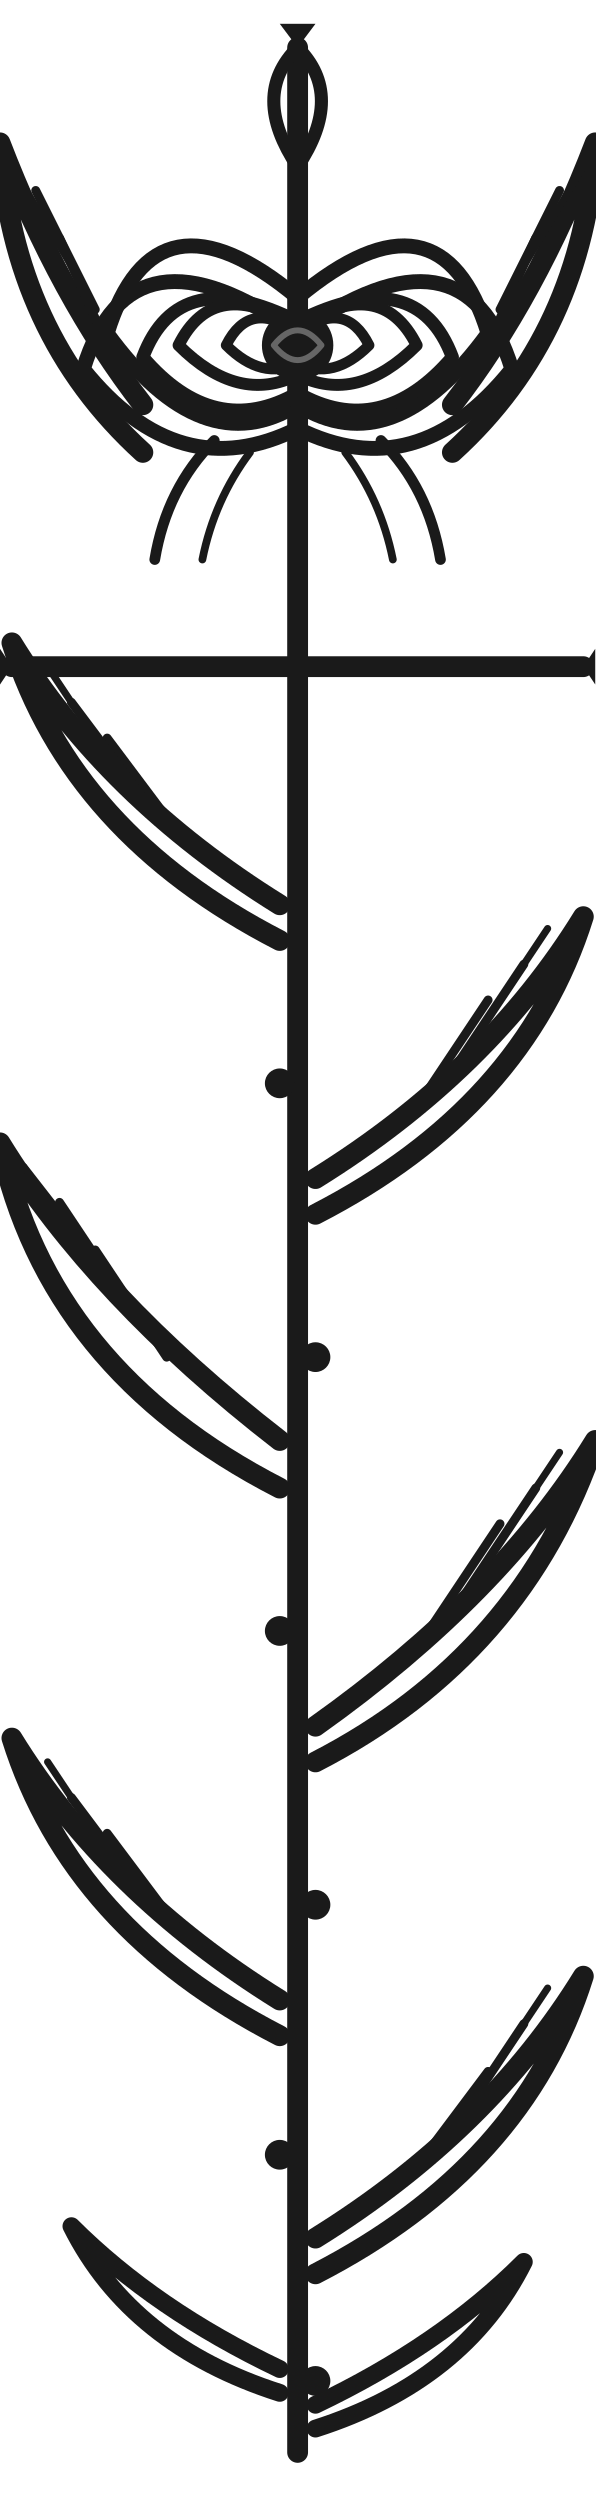
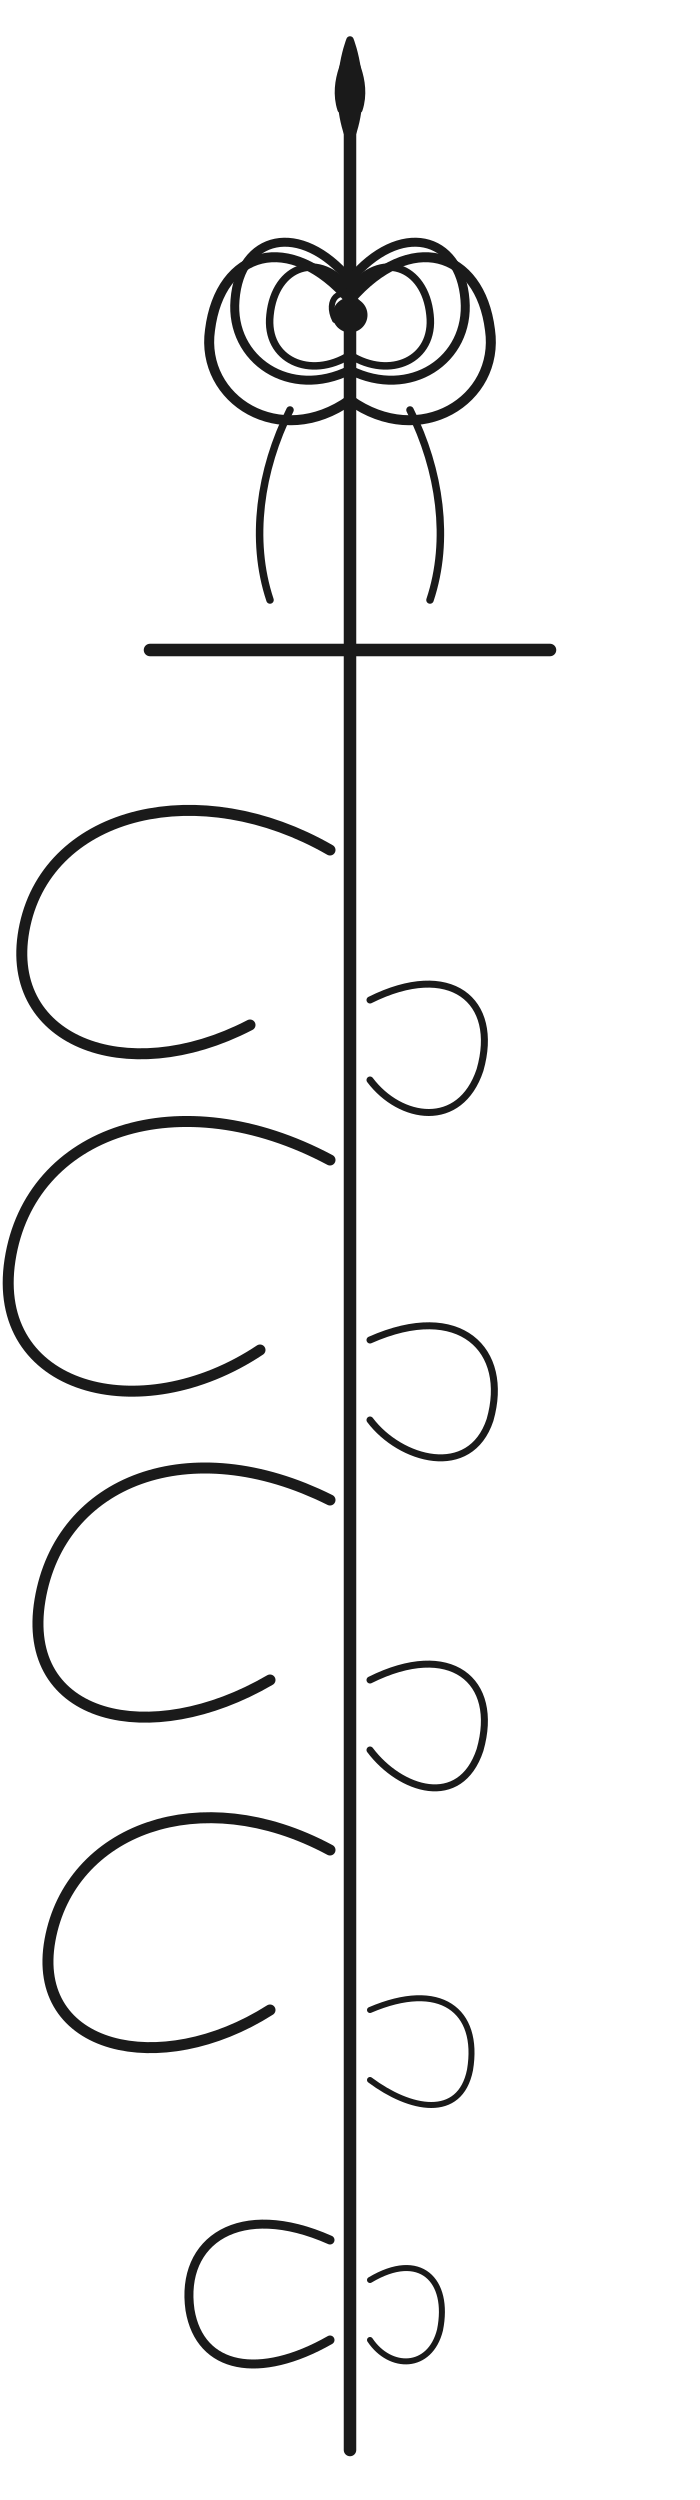
- <svg xmlns="http://www.w3.org/2000/svg" viewBox="0 0 100 420" fill="none" stroke="#1A1A1A" stroke-linecap="round" stroke-linejoin="round">
-   <line x1="50" y1="8" x2="50" y2="412" stroke-width="3.5" />
-   <line x1="2" y1="112" x2="98" y2="112" stroke-width="3.5" />
-   <path d="M2,112 L0,109 L0,115 Z" fill="#1A1A1A" stroke="none" />
-   <path d="M98,112 L100,109 L100,115 Z" fill="#1A1A1A" stroke="none" />
-   <path d="M50,8 L47,4 L53,4 Z" fill="#1A1A1A" stroke="none" />
-   <path d="M50,56 Q22,36 14,62 Q30,82 50,72" stroke-width="2.5" fill="none" />
-   <path d="M50,56 Q78,36 86,62 Q70,82 50,72" stroke-width="2.5" fill="none" />
-   <path d="M50,50 Q26,30 18,56 Q34,78 50,68" stroke-width="2.5" fill="none" />
-   <path d="M50,50 Q74,30 82,56 Q66,78 50,68" stroke-width="2.5" fill="none" />
-   <path d="M50,54 Q30,44 24,60 Q36,74 50,66" stroke-width="2.2" fill="none" />
-   <path d="M50,54 Q70,44 76,60 Q64,74 50,66" stroke-width="2.2" fill="none" />
-   <path d="M50,55 Q36,46 30,58 Q40,68 50,63" stroke-width="2" fill="none" />
-   <path d="M50,55 Q64,46 70,58 Q60,68 50,63" stroke-width="2" fill="none" />
-   <path d="M50,56 Q42,50 38,58 Q44,64 50,61" stroke-width="1.8" fill="none" />
-   <path d="M50,56 Q58,50 62,58 Q56,64 50,61" stroke-width="1.8" fill="none" />
-   <circle cx="50" cy="58" r="6" fill="#1A1A1A" stroke="none" />
-   <path d="M46,58 Q50,53 54,58 Q50,63 46,58" fill="none" stroke="#666" stroke-width="1" />
-   <path d="M36,74 Q28,82 26,94" stroke-width="1.8" fill="none" />
-   <path d="M64,74 Q72,82 74,94" stroke-width="1.8" fill="none" />
-   <path d="M42,76 Q36,84 34,94" stroke-width="1.3" fill="none" />
-   <path d="M58,76 Q64,84 66,94" stroke-width="1.3" fill="none" />
-   <path d="M24,76 Q2,56 0,24 Q10,50 24,68" stroke-width="3.5" fill="none" />
-   <line x1="10" y1="40" x2="18" y2="58" stroke-width="1.5" />
-   <line x1="6" y1="32" x2="16" y2="52" stroke-width="1.5" />
-   <line x1="2" y1="28" x2="14" y2="48" stroke-width="1.2" />
-   <path d="M76,76 Q98,56 100,24 Q90,50 76,68" stroke-width="3.5" fill="none" />
-   <line x1="90" y1="40" x2="82" y2="58" stroke-width="1.5" />
-   <line x1="94" y1="32" x2="84" y2="52" stroke-width="1.5" />
-   <line x1="98" y1="28" x2="86" y2="48" stroke-width="1.2" />
-   <path d="M50,28 Q42,16 50,8 Q58,16 50,28" stroke-width="2.2" fill="none" />
-   <path d="M47,158 Q12,140 2,108 Q18,134 47,152" stroke-width="3.5" fill="none" />
-   <line x1="18" y1="124" x2="30" y2="140" stroke-width="1.5" />
-   <line x1="12" y1="118" x2="24" y2="134" stroke-width="1.5" />
-   <line x1="8" y1="112" x2="20" y2="130" stroke-width="1.2" />
-   <path d="M47,250 Q8,230 0,192 Q16,218 47,242" stroke-width="3.5" fill="none" />
-   <line x1="16" y1="210" x2="28" y2="228" stroke-width="1.5" />
-   <line x1="10" y1="202" x2="22" y2="220" stroke-width="1.5" />
-   <line x1="4" y1="196" x2="18" y2="214" stroke-width="1.2" />
-   <path d="M47,342 Q12,324 2,292 Q18,318 47,336" stroke-width="3.5" fill="none" />
-   <line x1="18" y1="308" x2="30" y2="324" stroke-width="1.5" />
-   <line x1="12" y1="302" x2="24" y2="318" stroke-width="1.5" />
-   <line x1="8" y1="296" x2="20" y2="314" stroke-width="1.2" />
-   <path d="M53,204 Q88,186 98,154 Q82,180 53,198" stroke-width="3.5" fill="none" />
-   <line x1="82" y1="168" x2="70" y2="186" stroke-width="1.5" />
-   <line x1="88" y1="162" x2="76" y2="180" stroke-width="1.5" />
-   <line x1="92" y1="156" x2="80" y2="174" stroke-width="1.2" />
-   <path d="M53,296 Q88,278 100,242 Q84,268 53,290" stroke-width="3.5" fill="none" />
-   <line x1="84" y1="256" x2="72" y2="274" stroke-width="1.5" />
-   <line x1="90" y1="250" x2="78" y2="268" stroke-width="1.5" />
-   <line x1="94" y1="244" x2="82" y2="262" stroke-width="1.2" />
-   <path d="M53,382 Q88,364 98,332 Q82,358 53,376" stroke-width="3.5" fill="none" />
-   <line x1="82" y1="348" x2="70" y2="364" stroke-width="1.5" />
-   <line x1="88" y1="340" x2="76" y2="358" stroke-width="1.5" />
-   <line x1="92" y1="334" x2="80" y2="352" stroke-width="1.2" />
-   <circle cx="47" cy="182" r="2.5" fill="#1A1A1A" stroke="none" />
-   <circle cx="53" cy="228" r="2.5" fill="#1A1A1A" stroke="none" />
-   <circle cx="47" cy="274" r="2.5" fill="#1A1A1A" stroke="none" />
-   <circle cx="53" cy="320" r="2.5" fill="#1A1A1A" stroke="none" />
-   <circle cx="47" cy="362" r="2.5" fill="#1A1A1A" stroke="none" />
-   <circle cx="53" cy="400" r="2.5" fill="#1A1A1A" stroke="none" />
-   <path d="M47,402 Q22,394 12,374 Q26,388 47,398" stroke-width="3" fill="none" />
-   <path d="M53,408 Q78,400 88,380 Q74,394 53,404" stroke-width="3" fill="none" />
+ <svg xmlns="http://www.w3.org/2000/svg" width="140" height="500" viewBox="0 0 140 500" fill="none" stroke="#1A1A1A" stroke-linecap="round" stroke-linejoin="round">
+   <line x1="70" y1="10" x2="70" y2="490" stroke-width="2.5" />
+   <line x1="30" y1="130" x2="110" y2="130" stroke-width="2.5" />
+   <path d="M70,60 C58,46 44,50 42,66 C40,80 56,90 70,80" stroke-width="2" fill="none" />
+   <path d="M70,60 C82,46 96,50 98,66 C100,80 84,90 70,80" stroke-width="2" fill="none" />
+   <path d="M70,56 C60,44 48,47 47,60 C46,72 58,80 70,74" stroke-width="1.8" fill="none" />
+   <path d="M70,56 C80,44 92,47 93,60 C94,72 82,80 70,74" stroke-width="1.8" fill="none" />
+   <path d="M70,58 C64,50 55,53 54,63 C53,72 62,76 70,71" stroke-width="1.5" fill="none" />
+   <path d="M70,58 C76,50 85,53 86,63 C87,72 78,76 70,71" stroke-width="1.5" fill="none" />
+   <path d="M67,64 C65,60 68,57 71,60 C74,63 71,66 68,65" stroke-width="1.2" fill="none" />
+   <circle cx="70" cy="63" r="3.5" fill="#1A1A1A" stroke="none" />
+   <path d="M58,82 C52,94 50,108 54,120" stroke-width="1.5" fill="none" />
+   <path d="M82,82 C88,94 90,108 86,120" stroke-width="1.5" fill="none" />
+   <path d="M70,28 C66,18 70,8 70,8 C70,8 74,18 70,28" stroke-width="1.5" fill="none" />
+   <path d="M68,22 C66,16 70,10 70,10" stroke-width="1" fill="none" />
+   <path d="M72,22 C74,16 70,10 70,10" stroke-width="1" fill="none" />
+   <path d="M66,170 C40,155 10,162 5,185 C0,208 25,218 50,205" stroke-width="2.2" fill="none" />
+   <path d="M20,178 C28,190 38,198" stroke-width="0.9" fill="none" />
+   <path d="M12,186 C22,196 34,202" stroke-width="0.9" fill="none" />
+   <path d="M6,194 C18,200 30,206" stroke-width="0.7" fill="none" />
+   <path d="M66,232 C36,216 6,226 2,252 C-2,278 28,286 52,270" stroke-width="2.2" fill="none" />
+   <path d="M18,242 C28,254 40,262" stroke-width="0.9" fill="none" />
+   <path d="M10,252 C22,262 36,268" stroke-width="0.9" fill="none" />
+   <path d="M4,260 C18,268 32,272" stroke-width="0.7" fill="none" />
+   <path d="M66,300 C38,286 12,296 8,320 C4,344 30,350 54,336" stroke-width="2.2" fill="none" />
+   <path d="M22,310 C30,320 42,328" stroke-width="0.9" fill="none" />
+   <path d="M14,318 C26,328 38,334" stroke-width="0.9" fill="none" />
+   <path d="M8,326 C22,332 34,338" stroke-width="0.7" fill="none" />
+   <path d="M66,370 C40,356 14,366 10,388 C6,410 32,416 54,402" stroke-width="2.2" fill="none" />
+   <path d="M24,378 C32,388 42,396" stroke-width="0.9" fill="none" />
+   <path d="M16,388 C28,396 38,400" stroke-width="0.9" fill="none" />
+   <path d="M10,396 C24,400 34,404" stroke-width="0.7" fill="none" />
+   <path d="M74,200 C90,192 100,200 96,214 C92,226 80,224 74,216" stroke-width="1.4" fill="none" />
+   <path d="M74,268 C92,260 102,270 98,284 C94,296 80,292 74,284" stroke-width="1.4" fill="none" />
+   <path d="M74,336 C90,328 100,336 96,350 C92,362 80,358 74,350" stroke-width="1.4" fill="none" />
+   <path d="M74,402 C88,396 96,402 94,414 C92,424 82,422 74,416" stroke-width="1.2" fill="none" />
+   <path d="M66,448 C48,440 36,448 38,462 C40,474 52,476 66,468" stroke-width="1.8" fill="none" />
+   <path d="M74,456 C84,450 90,456 88,466 C86,474 78,474 74,468" stroke-width="1.2" fill="none" />
</svg>
